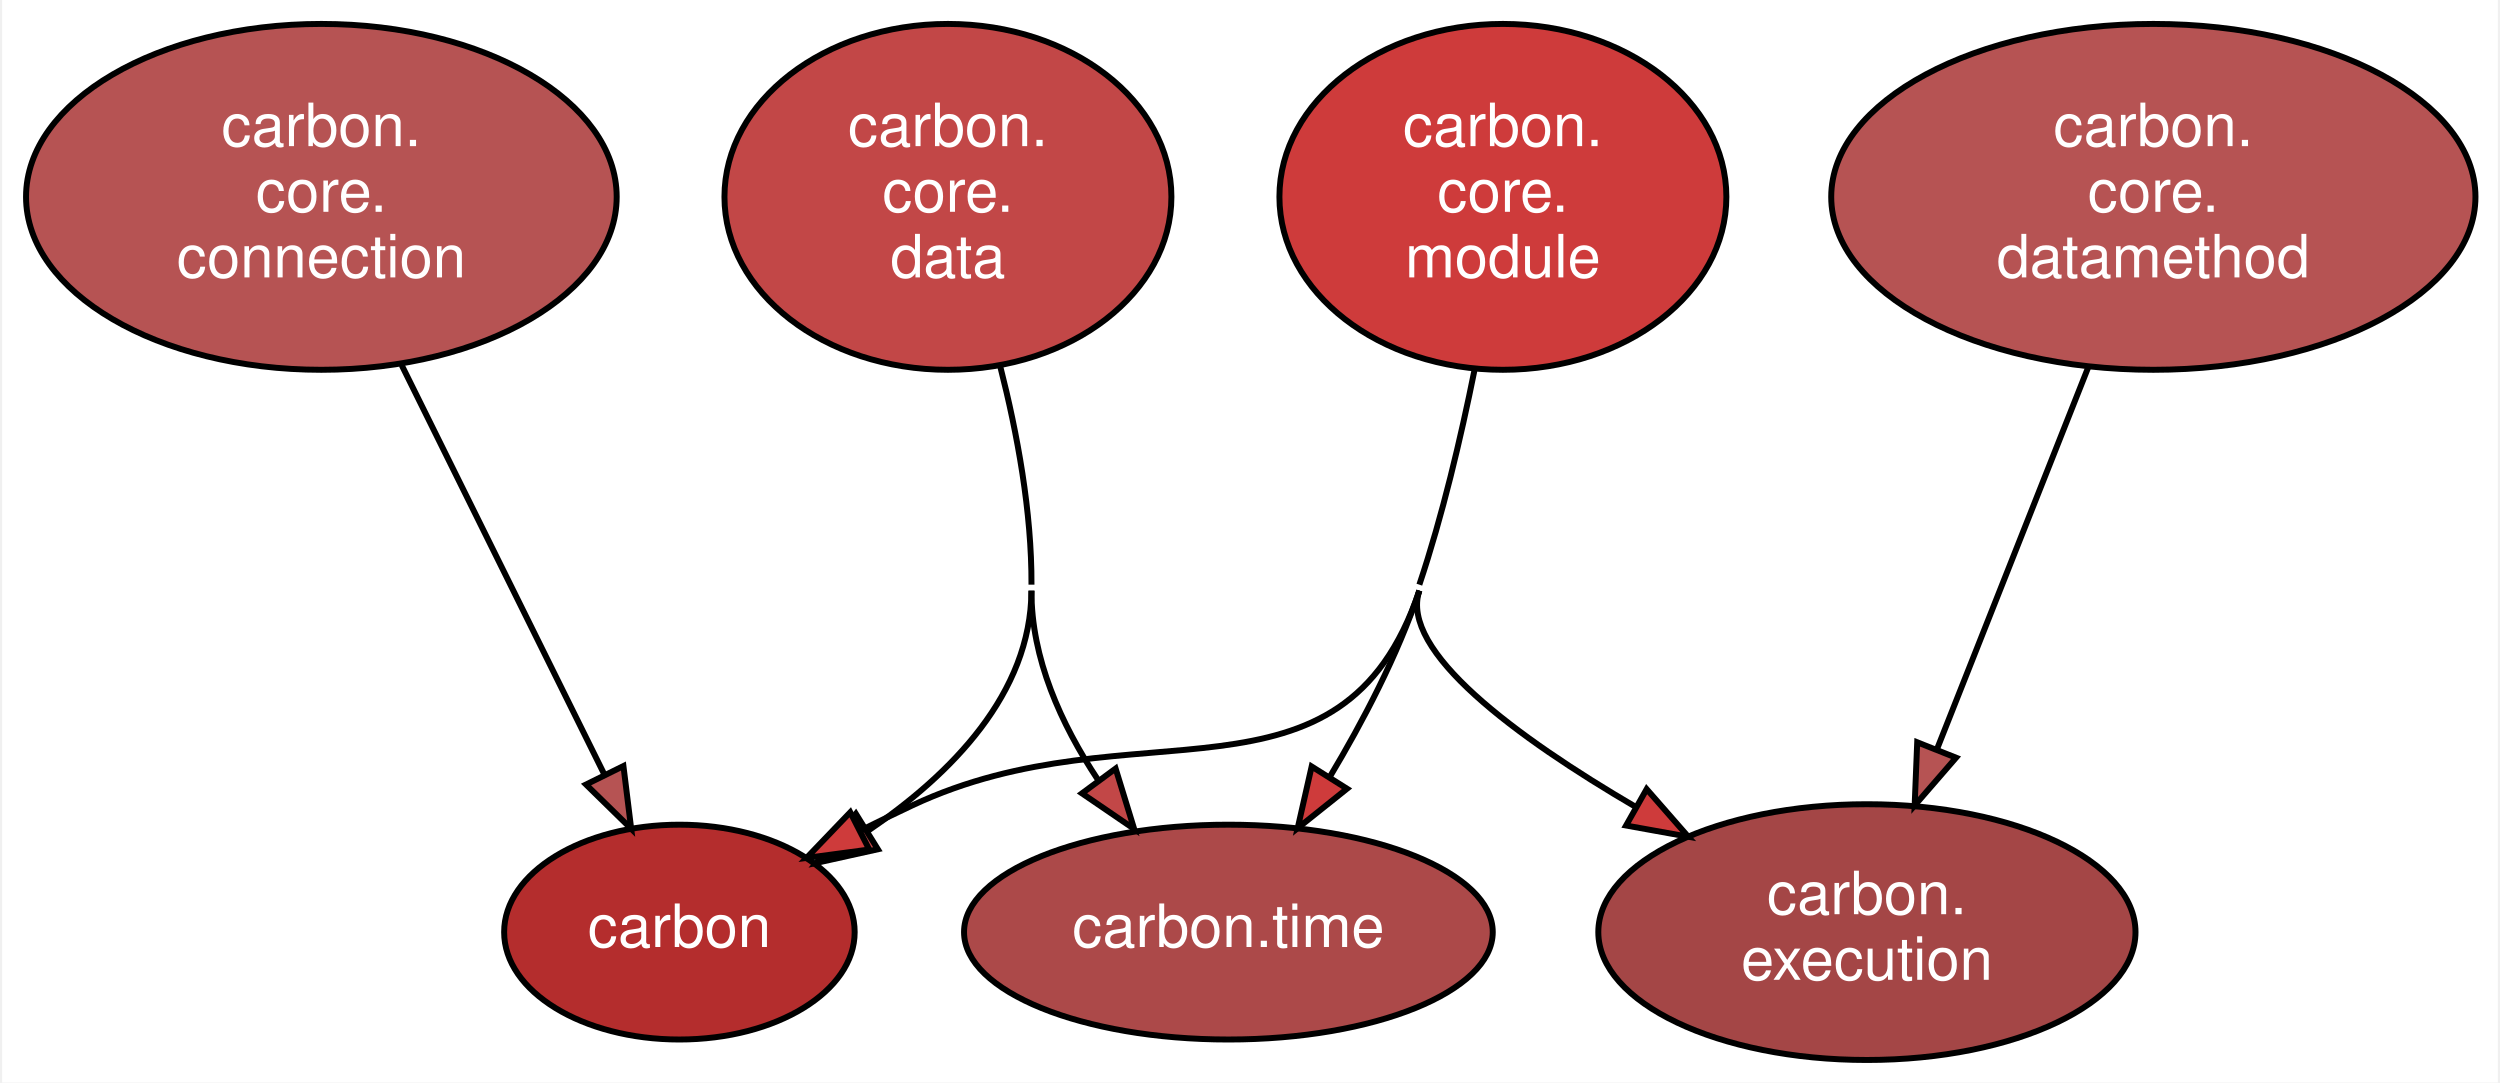
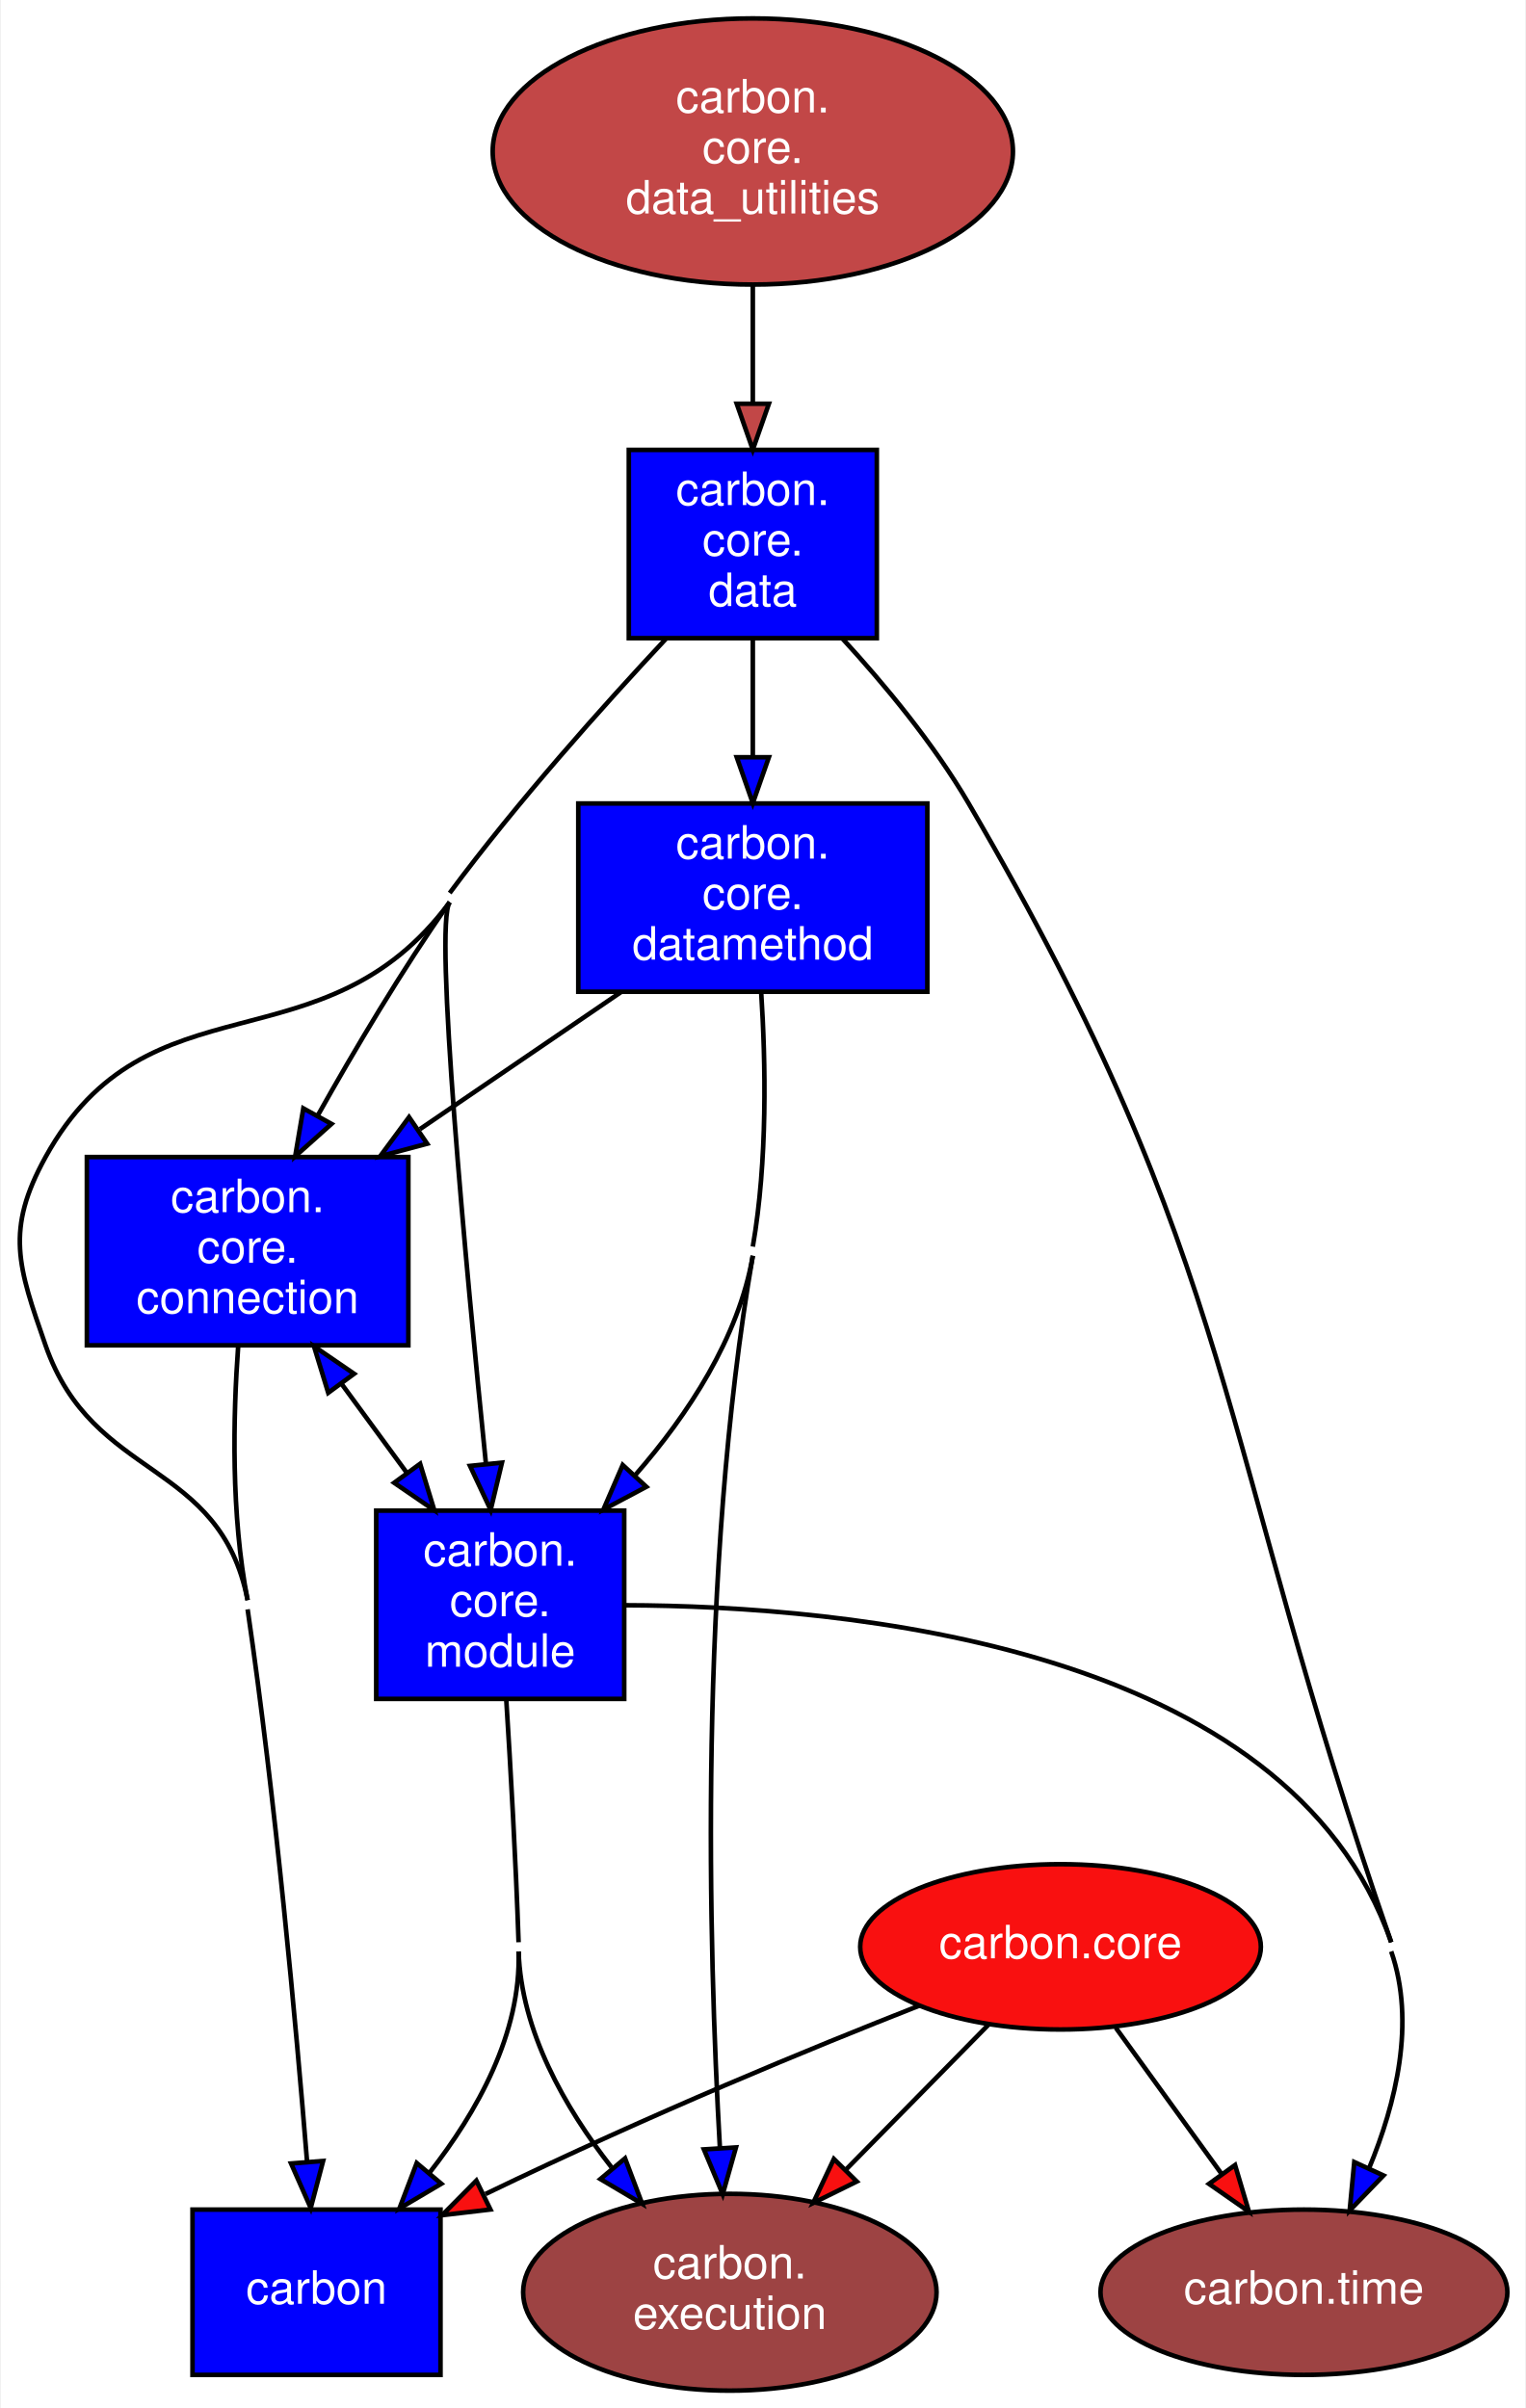
- <svg xmlns="http://www.w3.org/2000/svg" width="418pt" height="181pt" viewBox="0.00 0.00 418.24 181.41">
-   <g id="graph0" class="graph" transform="scale(1 1) rotate(0) translate(4 177.41)">
+ <svg xmlns="http://www.w3.org/2000/svg" width="332pt" height="524pt" viewBox="0.00 0.00 331.87 524.41">
+   <g id="graph0" class="graph" transform="scale(1 1) rotate(0) translate(4 520.41)">
    <style>.edge&gt;path:hover{stroke-width:8}</style>
-     <polygon fill="white" stroke="transparent" points="-4,4 -4,-177.41 414.24,-177.41 414.24,4 -4,4" />
+     <polygon fill="white" stroke="transparent" points="-4,4 -4,-520.41 327.87,-520.41 327.87,4 -4,4" />
    <g id="node1" class="node">
      <style>.edge&gt;path:hover{stroke-width:8}</style>
-       <ellipse fill="#b42d2d" stroke="black" cx="109.5" cy="-21.21" rx="29.37" ry="18" />
-       <text text-anchor="middle" x="109.5" y="-18.71" font-family="Helvetica,sans-Serif" font-size="10.00" fill="#ffffff">carbon</text>
+       <polygon fill="blue" stroke="black" points="91.72,-39.21 37.72,-39.21 37.72,-3.21 91.72,-3.21 91.72,-39.21" />
+       <text text-anchor="middle" x="64.72" y="-18.71" font-family="Helvetica,sans-Serif" font-size="10.00" fill="white">carbon</text>
    </g>
    <g id="node2" class="node">
      <style>.edge&gt;path:hover{stroke-width:8}</style>
-       <ellipse fill="#b65353" stroke="black" cx="49.5" cy="-144.42" rx="49.49" ry="28.98" />
-       <text text-anchor="middle" x="49.5" y="-152.92" font-family="Helvetica,sans-Serif" font-size="10.00" fill="#ffffff">carbon.</text>
-       <text text-anchor="middle" x="49.5" y="-141.92" font-family="Helvetica,sans-Serif" font-size="10.00" fill="#ffffff">core.</text>
-       <text text-anchor="middle" x="49.5" y="-130.92" font-family="Helvetica,sans-Serif" font-size="10.00" fill="#ffffff">connection</text>
+       <ellipse fill="#f91010" stroke="black" cx="226.72" cy="-96.43" rx="43.62" ry="18" />
+       <text text-anchor="middle" x="226.72" y="-93.93" font-family="Helvetica,sans-Serif" font-size="10.00" fill="#ffffff">carbon.core</text>
    </g>
    <g id="edge1" class="edge">
      <style>.edge&gt;path:hover{stroke-width:8}</style>
-       <path fill="none" stroke="black" d="M62.96,-116.22C73.12,-95.7 86.95,-67.77 96.89,-47.69" />
-       <polygon fill="#b65353" stroke="black" points="100.12,-49.04 101.42,-38.53 93.85,-45.94 100.12,-49.04" />
+       <path fill="none" stroke="black" d="M195.99,-83.63C172.23,-74.27 138.4,-60.4 101.51,-42.6" />
+       <polygon fill="#f91010" stroke="black" points="102.59,-39.23 92.07,-37.99 99.52,-45.52 102.59,-39.23" />
+     </g>
+     <g id="node8" class="node">
+       <style>.edge&gt;path:hover{stroke-width:8}</style>
+       <ellipse fill="#9d4343" stroke="black" cx="154.72" cy="-21.21" rx="45.01" ry="21.43" />
+       <text text-anchor="middle" x="154.72" y="-24.21" font-family="Helvetica,sans-Serif" font-size="10.00" fill="#ffffff">carbon.</text>
+       <text text-anchor="middle" x="154.72" y="-13.21" font-family="Helvetica,sans-Serif" font-size="10.00" fill="#ffffff">execution</text>
+     </g>
+     <g id="edge2" class="edge">
+       <style>.edge&gt;path:hover{stroke-width:8}</style>
+       <path fill="none" stroke="black" d="M211.1,-79.54C202.05,-70.34 190.43,-58.52 180.1,-48.02" />
+       <polygon fill="#f91010" stroke="black" points="182.36,-45.33 172.86,-40.65 177.37,-50.24 182.36,-45.33" />
+     </g>
+     <g id="node9" class="node">
+       <style>.edge&gt;path:hover{stroke-width:8}</style>
+       <ellipse fill="#9d4343" stroke="black" cx="279.72" cy="-21.21" rx="44.3" ry="18" />
+       <text text-anchor="middle" x="279.72" y="-18.71" font-family="Helvetica,sans-Serif" font-size="10.00" fill="#ffffff">carbon.time</text>
+     </g>
+     <g id="edge3" class="edge">
+       <style>.edge&gt;path:hover{stroke-width:8}</style>
+       <path fill="none" stroke="black" d="M238.75,-78.81C245.53,-69.45 254.12,-57.58 261.69,-47.12" />
+       <polygon fill="#f91010" stroke="black" points="264.72,-48.91 267.74,-38.76 259.05,-44.81 264.72,-48.91" />
    </g>
    <g id="node3" class="node">
      <style>.edge&gt;path:hover{stroke-width:8}</style>
-       <ellipse fill="#c24747" stroke="black" cx="154.5" cy="-144.42" rx="37.45" ry="28.98" />
-       <text text-anchor="middle" x="154.5" y="-152.92" font-family="Helvetica,sans-Serif" font-size="10.00" fill="#ffffff">carbon.</text>
-       <text text-anchor="middle" x="154.5" y="-141.92" font-family="Helvetica,sans-Serif" font-size="10.00" fill="#ffffff">core.</text>
-       <text text-anchor="middle" x="154.5" y="-130.92" font-family="Helvetica,sans-Serif" font-size="10.00" fill="#ffffff">data</text>
+       <polygon fill="blue" stroke="black" points="84.72,-268.43 14.72,-268.43 14.72,-227.43 84.72,-227.43 84.72,-268.43" />
+       <text text-anchor="middle" x="49.72" y="-256.43" font-family="Helvetica,sans-Serif" font-size="10.00" fill="white">carbon.</text>
+       <text text-anchor="middle" x="49.72" y="-245.43" font-family="Helvetica,sans-Serif" font-size="10.00" fill="white">core.</text>
+       <text text-anchor="middle" x="49.72" y="-234.43" font-family="Helvetica,sans-Serif" font-size="10.00" fill="white">connection</text>
    </g>
-     <g id="edge2" class="edge">
+     <g id="edge4" class="edge">
      <style>.edge&gt;path:hover{stroke-width:8}</style>
-       <path fill="none" stroke="black" d="M163.27,-115.99C166.13,-104.77 168.56,-91.59 168.5,-79.43" />
-       <path fill="none" stroke="black" d="M168.5,-78.43C168.4,-61.2 155.06,-47.65 141.08,-38.17" />
-       <polygon fill="#c24747" stroke="black" points="142.76,-35.09 132.42,-32.8 139.07,-41.04 142.76,-35.09" />
+       <path fill="none" stroke="black" d="M47.67,-227.3C46.56,-212.05 46.08,-190.45 49.72,-171.93" />
    </g>
    <g id="node7" class="node">
      <style>.edge&gt;path:hover{stroke-width:8}</style>
-       <ellipse fill="#ac4949" stroke="black" cx="201.5" cy="-21.21" rx="44.3" ry="18" />
-       <text text-anchor="middle" x="201.5" y="-18.71" font-family="Helvetica,sans-Serif" font-size="10.00" fill="#ffffff">carbon.time</text>
+       <polygon fill="blue" stroke="black" points="131.72,-191.43 77.72,-191.43 77.72,-150.43 131.72,-150.43 131.72,-191.43" />
+       <text text-anchor="middle" x="104.72" y="-179.43" font-family="Helvetica,sans-Serif" font-size="10.00" fill="white">carbon.</text>
+       <text text-anchor="middle" x="104.72" y="-168.43" font-family="Helvetica,sans-Serif" font-size="10.00" fill="white">core.</text>
+       <text text-anchor="middle" x="104.72" y="-157.43" font-family="Helvetica,sans-Serif" font-size="10.00" fill="white">module</text>
    </g>
-     <g id="edge3" class="edge">
+     <g id="edge5" class="edge">
      <style>.edge&gt;path:hover{stroke-width:8}</style>
-       <path fill="none" stroke="black" d="M168.5,-78.43C168.44,-67.11 173.46,-56.05 179.61,-46.78" />
-       <polygon fill="#c24747" stroke="black" points="182.6,-48.62 185.71,-38.49 176.96,-44.46 182.6,-48.62" />
+       <path fill="none" stroke="black" d="M70.13,-219.1C74.76,-212.79 79.67,-206.09 84.29,-199.79" />
+       <polygon fill="blue" stroke="black" points="67.27,-217.09 64.17,-227.22 72.91,-221.23 67.27,-217.09" />
+       <polygon fill="blue" stroke="black" points="87.28,-201.63 90.37,-191.5 81.63,-197.49 87.28,-201.63" />
    </g>
    <g id="node4" class="node">
      <style>.edge&gt;path:hover{stroke-width:8}</style>
-       <ellipse fill="#b65353" stroke="black" cx="356.5" cy="-144.42" rx="53.98" ry="28.98" />
-       <text text-anchor="middle" x="356.5" y="-152.92" font-family="Helvetica,sans-Serif" font-size="10.00" fill="#ffffff">carbon.</text>
-       <text text-anchor="middle" x="356.5" y="-141.92" font-family="Helvetica,sans-Serif" font-size="10.00" fill="#ffffff">core.</text>
-       <text text-anchor="middle" x="356.5" y="-130.92" font-family="Helvetica,sans-Serif" font-size="10.00" fill="#ffffff">datamethod</text>
+       <polygon fill="blue" stroke="black" points="186.72,-422.43 132.72,-422.43 132.72,-381.43 186.72,-381.43 186.72,-422.43" />
+       <text text-anchor="middle" x="159.72" y="-410.43" font-family="Helvetica,sans-Serif" font-size="10.00" fill="white">carbon.</text>
+       <text text-anchor="middle" x="159.72" y="-399.43" font-family="Helvetica,sans-Serif" font-size="10.00" fill="white">core.</text>
+       <text text-anchor="middle" x="159.72" y="-388.43" font-family="Helvetica,sans-Serif" font-size="10.00" fill="white">data</text>
+     </g>
+     <g id="edge6" class="edge">
+       <style>.edge&gt;path:hover{stroke-width:8}</style>
+       <path fill="none" stroke="black" d="M140.84,-381.33C127.09,-366.63 108.39,-345.72 93.72,-325.93" />
+       <path fill="none" stroke="black" d="M93.72,-323.93C66.2,-286.77 28.06,-308.92 5.72,-268.43 -3.08,-252.47 -0.27,-244.63 5.72,-227.43 16.08,-197.7 43.65,-202.81 49.72,-171.93" />
+       <path fill="none" stroke="black" d="M49.72,-169.93C55.83,-128.13 60.27,-79.31 62.67,-49.59" />
+       <polygon fill="blue" stroke="black" points="66.16,-49.8 63.46,-39.56 59.18,-49.25 66.16,-49.8" />
+     </g>
+     <g id="edge7" class="edge">
+       <style>.edge&gt;path:hover{stroke-width:8}</style>
+       <path fill="none" stroke="black" d="M93.72,-323.93C83.31,-309.15 73.01,-291.78 64.99,-277.48" />
+       <polygon fill="blue" stroke="black" points="67.98,-275.65 60.08,-268.59 61.85,-279.03 67.98,-275.65" />
    </g>
    <g id="node6" class="node">
      <style>.edge&gt;path:hover{stroke-width:8}</style>
-       <ellipse fill="#a44646" stroke="black" cx="308.5" cy="-21.21" rx="45.01" ry="21.43" />
-       <text text-anchor="middle" x="308.5" y="-24.21" font-family="Helvetica,sans-Serif" font-size="10.00" fill="#ffffff">carbon.</text>
-       <text text-anchor="middle" x="308.5" y="-13.21" font-family="Helvetica,sans-Serif" font-size="10.00" fill="#ffffff">execution</text>
+       <polygon fill="blue" stroke="black" points="197.72,-345.43 121.72,-345.43 121.72,-304.43 197.72,-304.43 197.72,-345.43" />
+       <text text-anchor="middle" x="159.72" y="-333.43" font-family="Helvetica,sans-Serif" font-size="10.00" fill="white">carbon.</text>
+       <text text-anchor="middle" x="159.72" y="-322.43" font-family="Helvetica,sans-Serif" font-size="10.00" fill="white">core.</text>
+       <text text-anchor="middle" x="159.72" y="-311.43" font-family="Helvetica,sans-Serif" font-size="10.00" fill="white">datamethod</text>
    </g>
-     <g id="edge4" class="edge">
+     <g id="edge8" class="edge">
      <style>.edge&gt;path:hover{stroke-width:8}</style>
-       <path fill="none" stroke="black" d="M345.61,-115.91C338.03,-96.79 327.95,-71.33 320.21,-51.78" />
-       <polygon fill="#b65353" stroke="black" points="323.44,-50.44 316.5,-42.43 316.93,-53.02 323.44,-50.44" />
+       <path fill="none" stroke="black" d="M159.72,-381.22C159.72,-373.38 159.72,-364.2 159.72,-355.59" />
+       <polygon fill="blue" stroke="black" points="163.22,-355.5 159.72,-345.5 156.22,-355.5 163.22,-355.5" />
+     </g>
+     <g id="edge9" class="edge">
+       <style>.edge&gt;path:hover{stroke-width:8}</style>
+       <path fill="none" stroke="black" d="M93.72,-323.93C90.26,-319.02 97.25,-244.58 101.6,-201.73" />
+       <polygon fill="blue" stroke="black" points="105.1,-201.88 102.64,-191.58 98.14,-201.17 105.1,-201.88" />
+     </g>
+     <g id="edge10" class="edge">
+       <style>.edge&gt;path:hover{stroke-width:8}</style>
+       <path fill="none" stroke="black" d="M179.18,-381.4C188.45,-371.3 199.14,-358.4 206.72,-345.43 266.05,-243.93 260.16,-208.48 298.72,-97.43" />
    </g>
    <g id="node5" class="node">
      <style>.edge&gt;path:hover{stroke-width:8}</style>
-       <ellipse fill="#ce3b3b" stroke="black" cx="247.5" cy="-144.42" rx="37.45" ry="28.98" />
-       <text text-anchor="middle" x="247.5" y="-152.92" font-family="Helvetica,sans-Serif" font-size="10.00" fill="#ffffff">carbon.</text>
-       <text text-anchor="middle" x="247.5" y="-141.92" font-family="Helvetica,sans-Serif" font-size="10.00" fill="#ffffff">core.</text>
-       <text text-anchor="middle" x="247.5" y="-130.92" font-family="Helvetica,sans-Serif" font-size="10.00" fill="#ffffff">module</text>
+       <ellipse fill="#c24747" stroke="black" cx="159.72" cy="-487.42" rx="56.64" ry="28.98" />
+       <text text-anchor="middle" x="159.72" y="-495.92" font-family="Helvetica,sans-Serif" font-size="10.00" fill="#ffffff">carbon.</text>
+       <text text-anchor="middle" x="159.72" y="-484.92" font-family="Helvetica,sans-Serif" font-size="10.00" fill="#ffffff">core.</text>
+       <text text-anchor="middle" x="159.72" y="-473.92" font-family="Helvetica,sans-Serif" font-size="10.00" fill="#ffffff">data_utilities</text>
    </g>
-     <g id="edge5" class="edge">
+     <g id="edge11" class="edge">
      <style>.edge&gt;path:hover{stroke-width:8}</style>
-       <path fill="none" stroke="black" d="M242.73,-115.34C240.45,-104.03 237.37,-90.96 233.5,-79.43" />
-       <path fill="none" stroke="black" d="M233.5,-78.43C220.43,-39.54 185.63,-59.88 148.5,-42.43 145.69,-41.11 142.79,-39.7 139.9,-38.26" />
-       <polygon fill="#ce3b3b" stroke="black" points="141.31,-35.05 130.8,-33.64 138.13,-41.29 141.31,-35.05" />
+       <path fill="none" stroke="black" d="M159.72,-458.15C159.72,-449.9 159.72,-440.87 159.72,-432.54" />
+       <polygon fill="#c24747" stroke="black" points="163.22,-432.48 159.72,-422.48 156.22,-432.48 163.22,-432.48" />
    </g>
-     <g id="edge6" class="edge">
+     <g id="edge12" class="edge">
      <style>.edge&gt;path:hover{stroke-width:8}</style>
-       <path fill="none" stroke="black" d="M233.5,-78.43C230.11,-68.35 249.72,-53.91 269.73,-42.2" />
-       <polygon fill="#ce3b3b" stroke="black" points="271.59,-45.17 278.57,-37.19 268.14,-39.07 271.59,-45.17" />
+       <path fill="none" stroke="black" d="M131.11,-304.42C117.72,-295.29 101.6,-284.29 87.24,-274.51" />
+       <polygon fill="blue" stroke="black" points="88.81,-271.34 78.58,-268.6 84.87,-277.12 88.81,-271.34" />
    </g>
-     <g id="edge7" class="edge">
+     <g id="edge13" class="edge">
      <style>.edge&gt;path:hover{stroke-width:8}</style>
-       <path fill="none" stroke="black" d="M233.5,-78.43C229.87,-67.62 224.08,-56.54 218.42,-47.1" />
-       <polygon fill="#ce3b3b" stroke="black" points="221.38,-45.24 213.11,-38.63 215.45,-48.96 221.38,-45.24" />
+       <path fill="none" stroke="black" d="M161.54,-304.35C162.52,-289.12 162.95,-267.53 159.72,-248.93" />
+       <path fill="none" stroke="black" d="M159.72,-246.93C156.62,-229.01 145.6,-212.34 134.23,-199.29" />
+       <polygon fill="blue" stroke="black" points="136.54,-196.62 127.18,-191.65 131.39,-201.37 136.54,-196.62" />
+     </g>
+     <g id="edge14" class="edge">
+       <style>.edge&gt;path:hover{stroke-width:8}</style>
+       <path fill="none" stroke="black" d="M159.72,-246.93C147.84,-178.34 150.09,-96.23 152.55,-52.74" />
+       <polygon fill="blue" stroke="black" points="156.05,-52.75 153.17,-42.55 149.07,-52.32 156.05,-52.75" />
+     </g>
+     <g id="edge15" class="edge">
+       <style>.edge&gt;path:hover{stroke-width:8}</style>
+       <path fill="none" stroke="black" d="M106.04,-150.24C106.96,-135.67 108.12,-115.32 108.72,-97.43" />
+       <path fill="none" stroke="black" d="M108.72,-95.43C109.32,-77.63 99.68,-60.42 89.27,-47.16" />
+       <polygon fill="blue" stroke="black" points="91.89,-44.84 82.77,-39.45 86.54,-49.35 91.89,-44.84" />
+     </g>
+     <g id="edge17" class="edge">
+       <style>.edge&gt;path:hover{stroke-width:8}</style>
+       <path fill="none" stroke="black" d="M108.72,-95.43C109.3,-78.07 118.75,-61.46 128.93,-48.45" />
+       <polygon fill="blue" stroke="black" points="131.9,-50.37 135.64,-40.46 126.53,-45.86 131.9,-50.37" />
+     </g>
+     <g id="edge18" class="edge">
+       <style>.edge&gt;path:hover{stroke-width:8}</style>
+       <path fill="none" stroke="black" d="M131.91,-170.82C179.8,-170.68 276.26,-162.13 298.72,-97.43" />
+       <path fill="none" stroke="black" d="M298.72,-95.43C304.08,-80.01 299.75,-62.3 293.88,-48.16" />
+       <polygon fill="blue" stroke="black" points="297.04,-46.64 289.68,-39.01 290.68,-49.56 297.04,-46.64" />
    </g>
  </g>
</svg>
